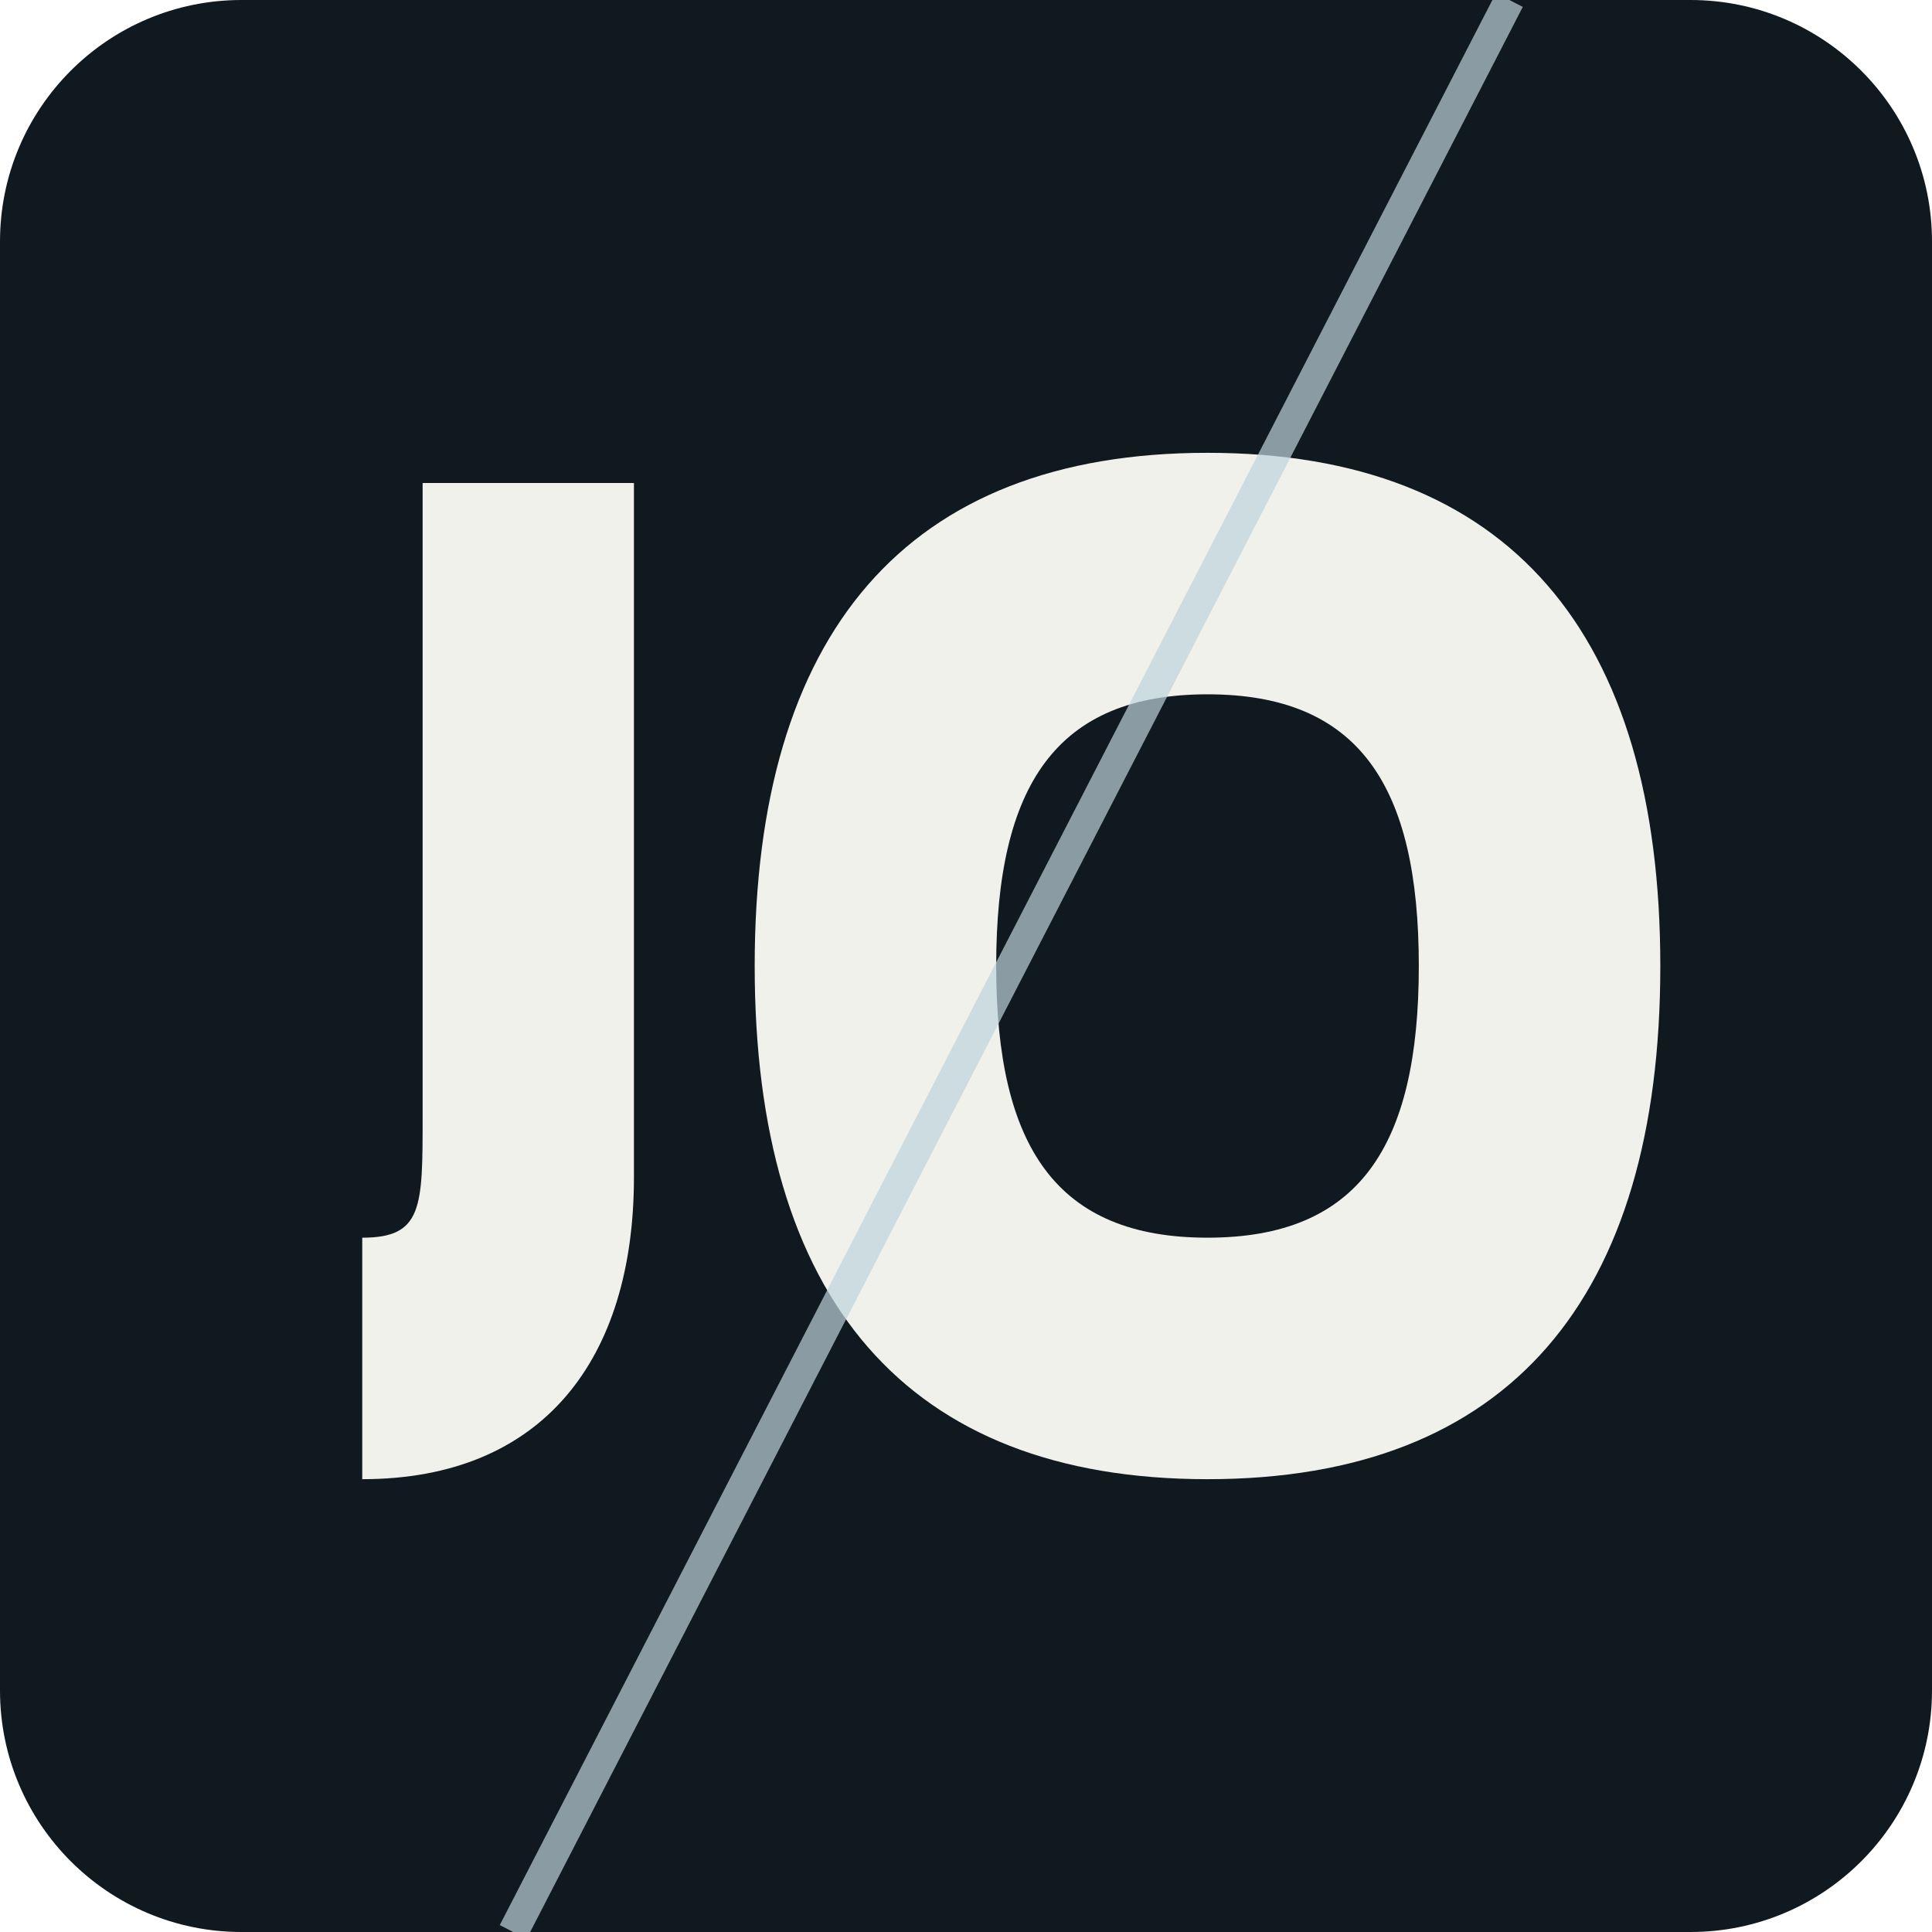
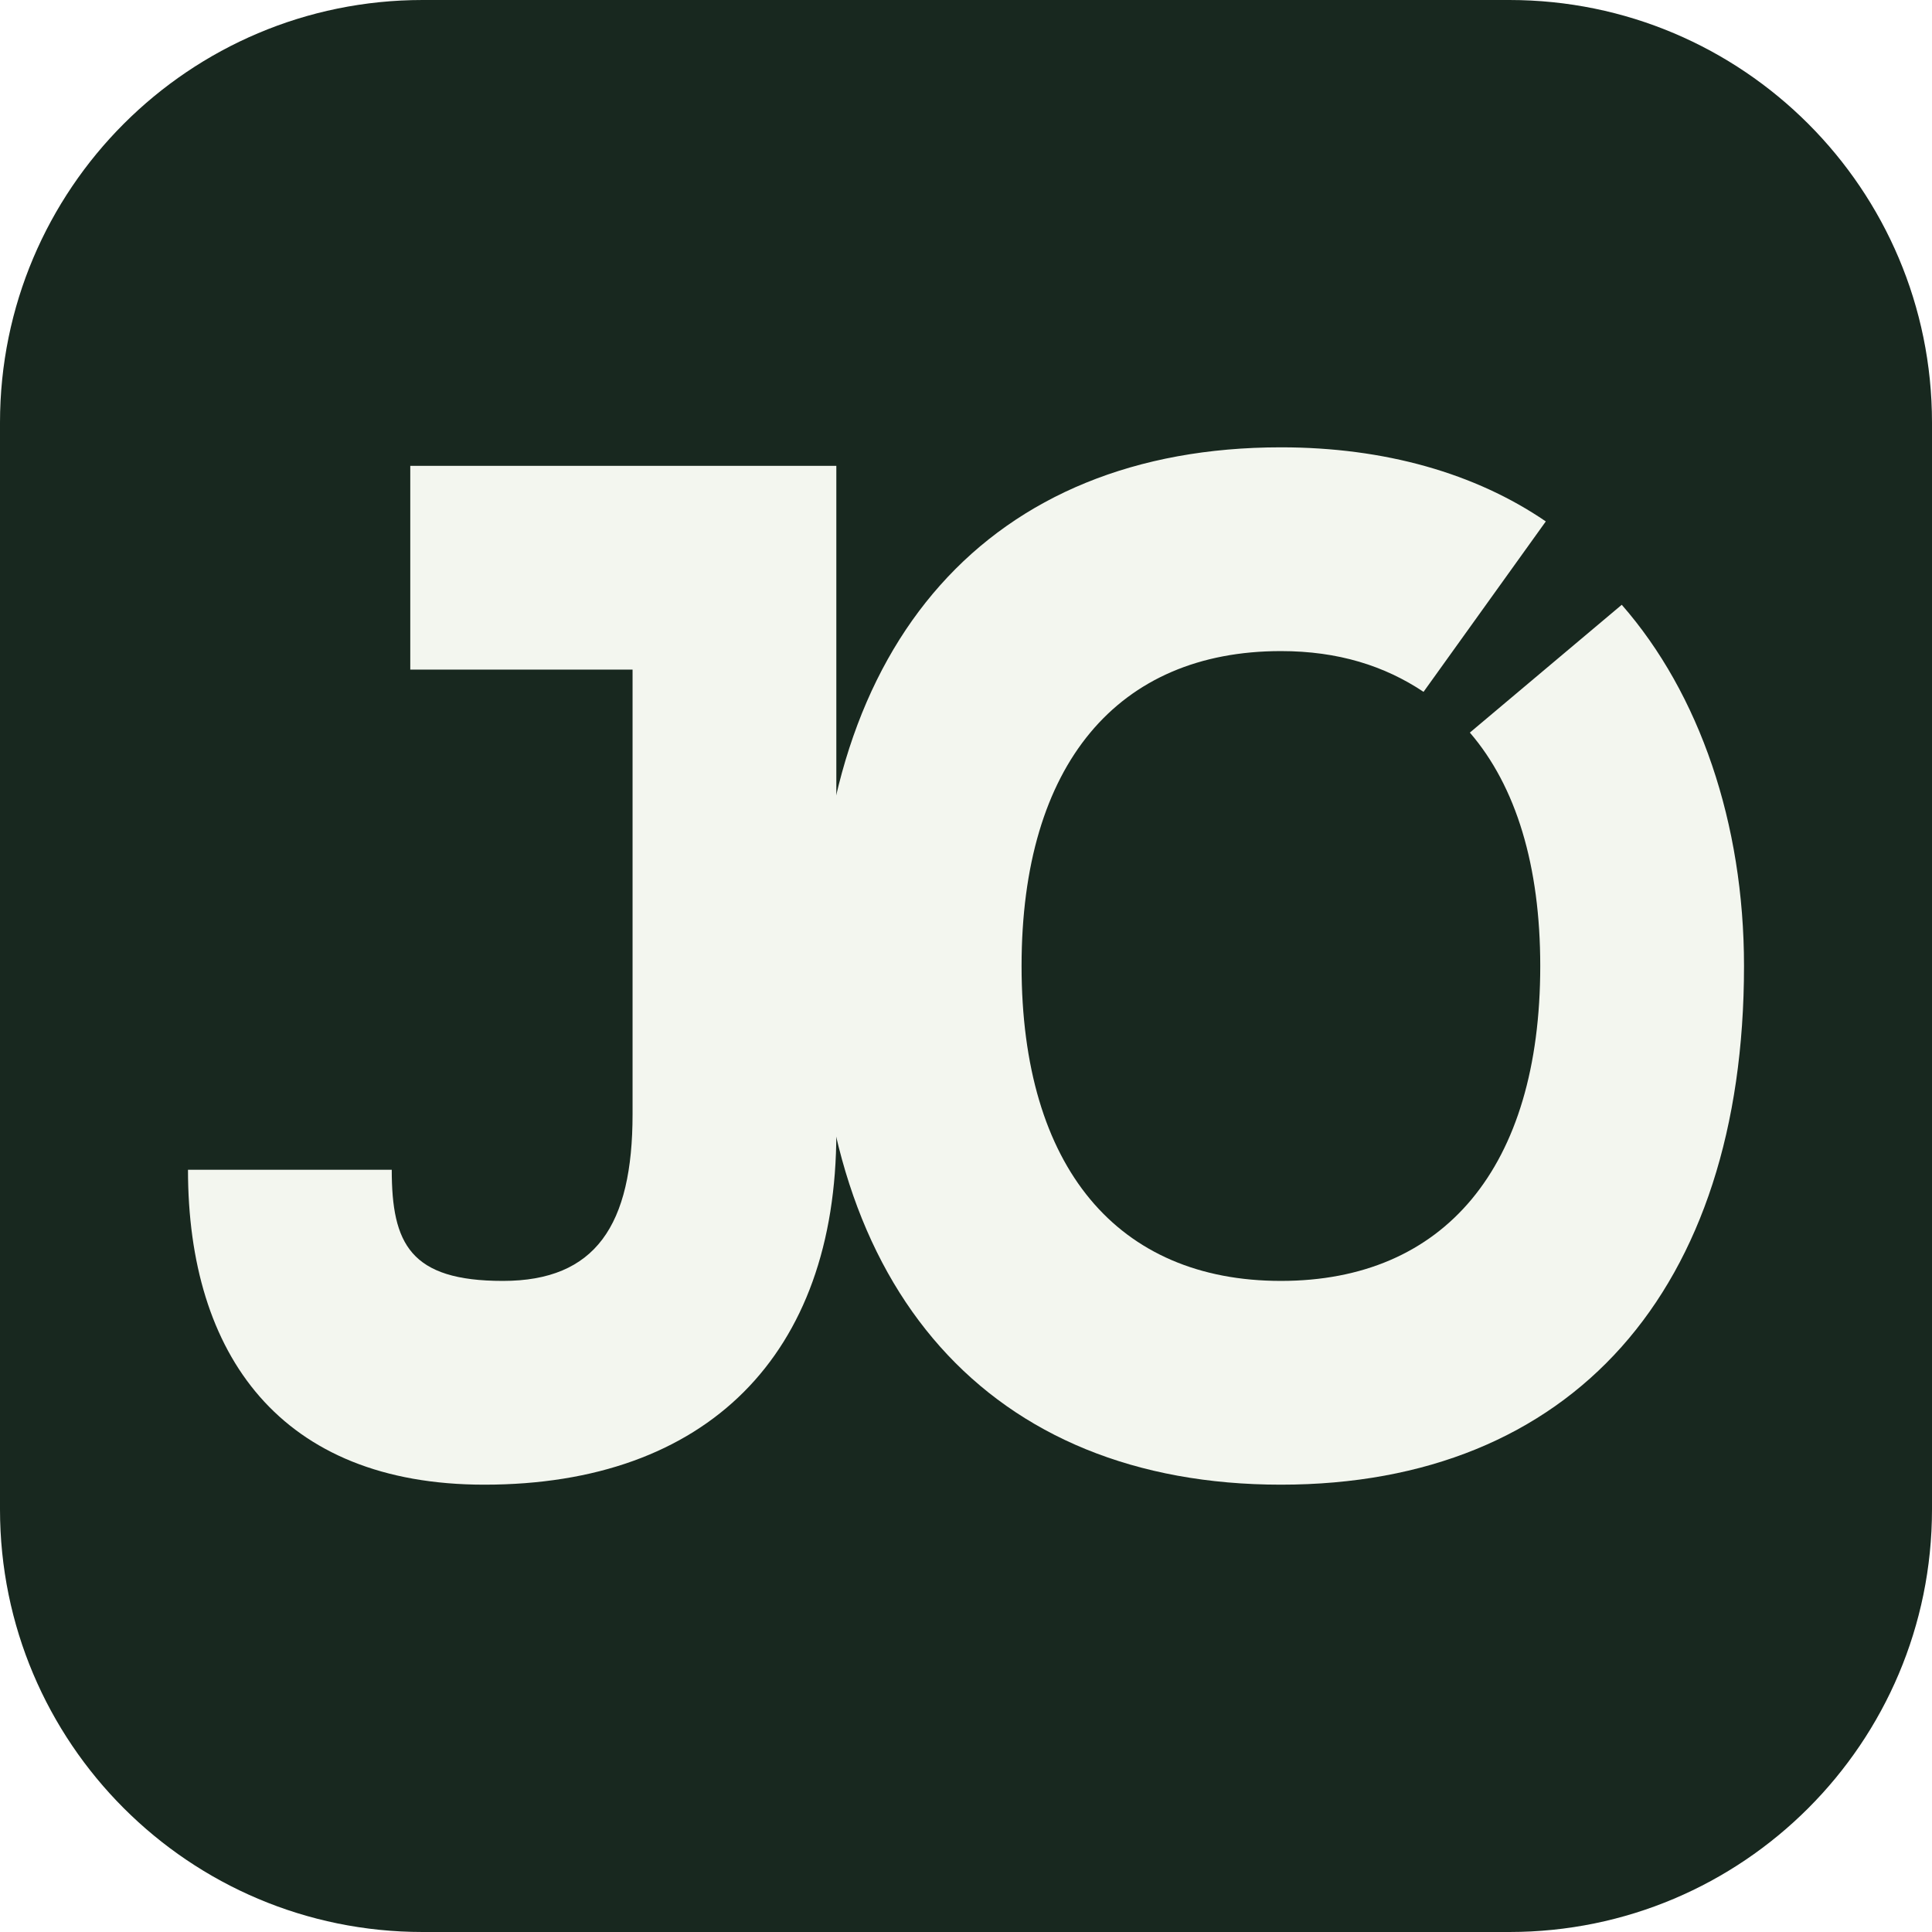
<svg xmlns="http://www.w3.org/2000/svg" viewBox="0 0 64 64">
-   <rect width="64" height="64" rx="8" fill="#101820" />
-   <path d="M21 16v23c0 6-3 10-9 10v-8c2 0 2-1 2-4V16z" fill="#f1f1eb" />
-   <path d="M40 15c10 0 15 6 15 17S50 49 40 49 25 43 25 32s5-17 15-17zm0 8c-5 0-7 3-7 9s2 9 7 9 7-3 7-9-2-9-7-9z" fill="#f1f1eb" />
-   <path d="M50 0 17 64" stroke="#bed3db" stroke-width="1" opacity=".7" />
+   <rect width="64" height="64" rx="14" fill="#18281f" />
+   <svg x="5" y="10" width="54" height="44" viewBox="-2 0 88 64" fill="#f3f6ef">
+     <path d="M12 5H35V41C35 53 28 60 16 60C5 60 0 53 0 43H11C11 47 12 49 17 49C22 49 24 46 24 40V16H12Z" />
+     <path d="M77.4 12.5C81.6 17.3 84 24.3 84 32C84 49.5 74.7 60 59 60C43.3 60 34 49.5 34 32C34 14.5 43.3 4 59 4C64.6 4 69.5 5.4 73.3 8L66.7 17.2C64.6 15.8 62.1 15 59 15C50.2 15 45 21.1 45 32C45 42.9 50.2 49 59 49C67.8 49 73 42.9 73 32C73 26.6 71.7 22.3 69.2 19.4Z" />
+   </svg>
</svg>
